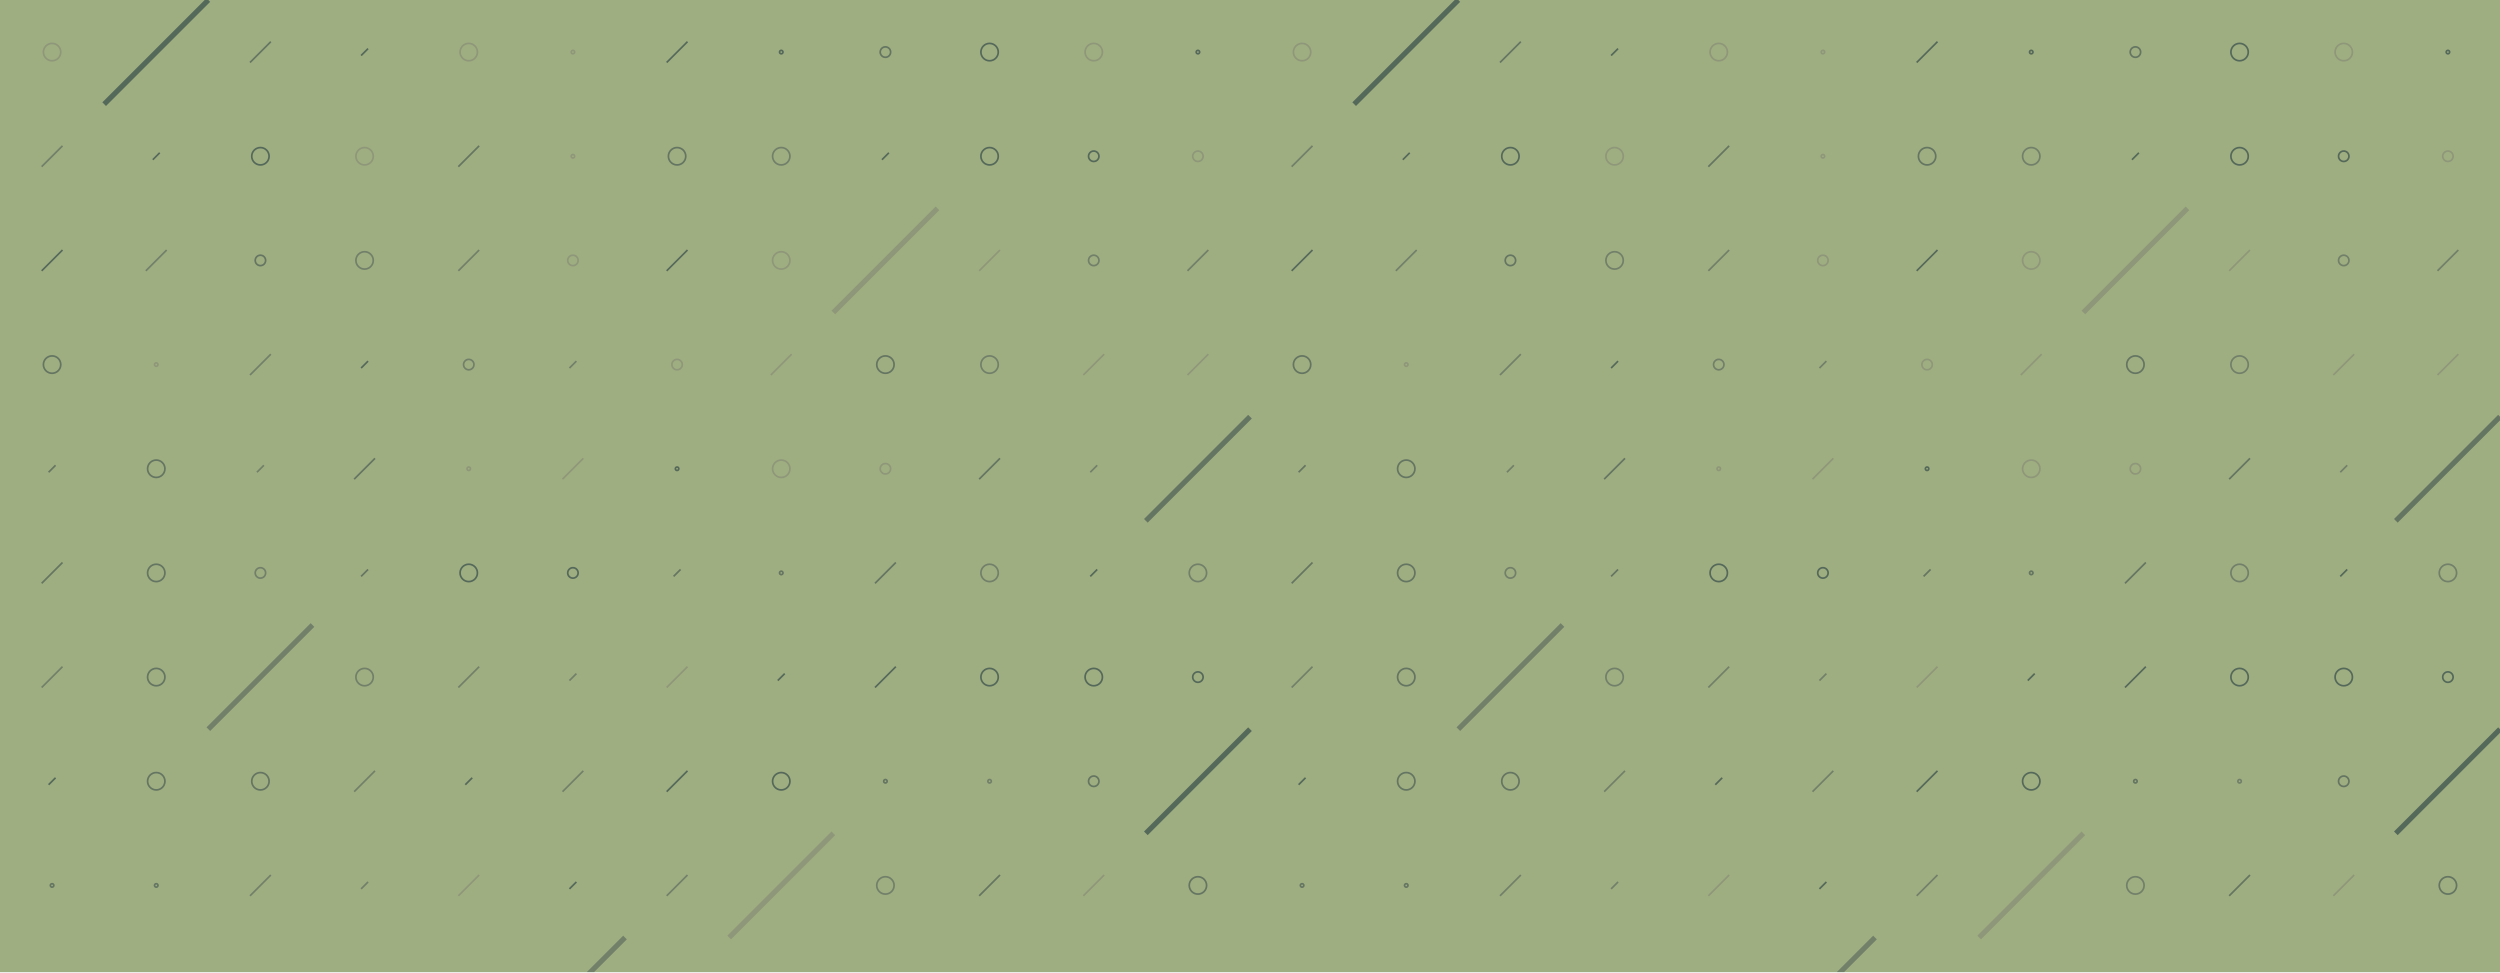
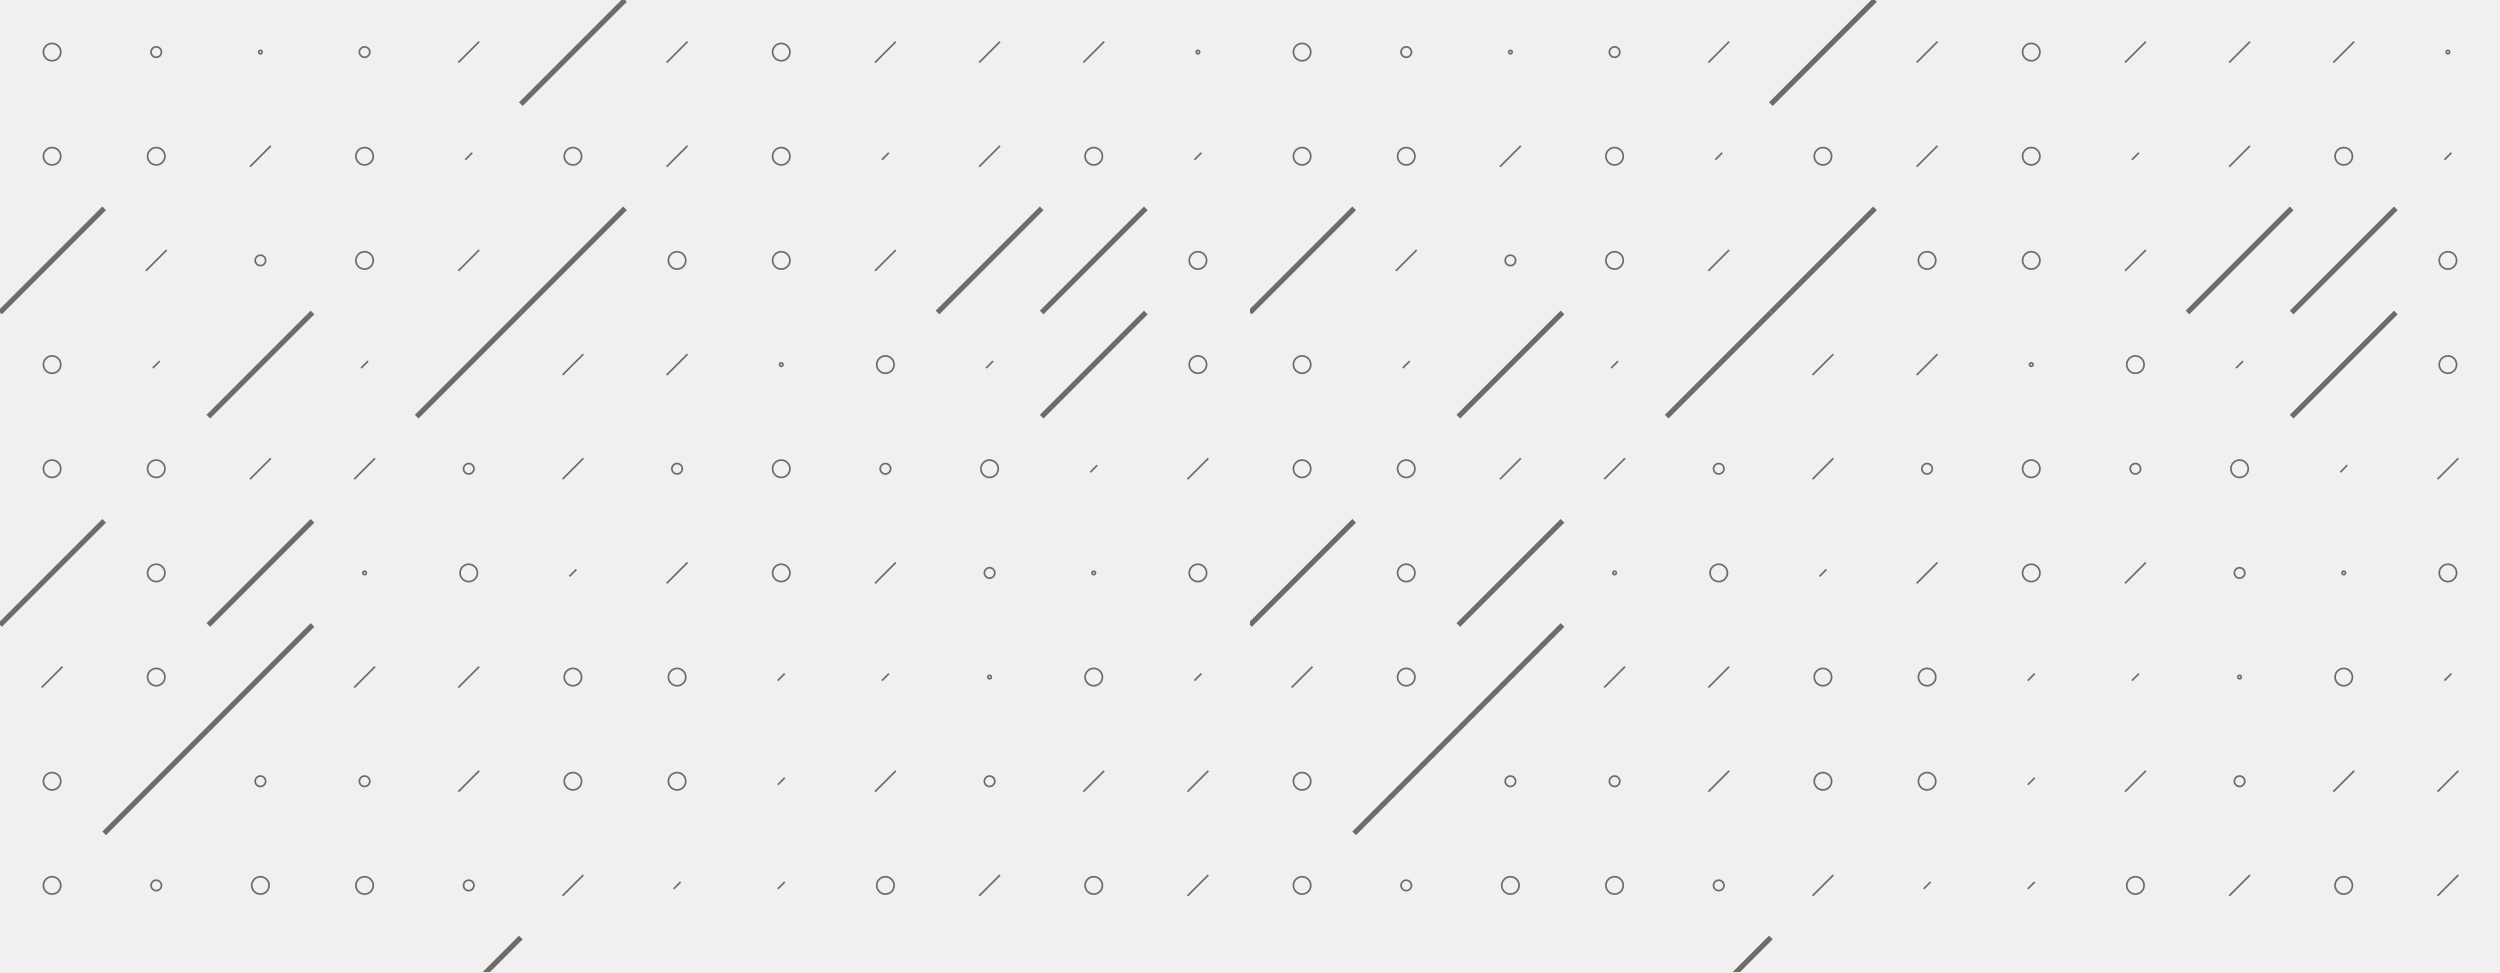
<svg xmlns="http://www.w3.org/2000/svg" xmlns:xlink="http://www.w3.org/1999/xlink" version="1.1" width="1440" height="560" preserveAspectRatio="none" viewBox="0 0 1440 560">
-   <g mask="url(&quot;#SvgjsMask1164&quot;)" fill="none">
-     <rect width="1440" height="560" x="0" y="0" fill="rgba(159, 174, 129, 1)" />
-     <use xlink:href="#SvgjsSymbol1171" x="0" y="0" />
-     <use xlink:href="#SvgjsSymbol1171" x="720" y="0" />
+   <g mask="url(&quot;#SvgjsMask1188&quot;)" fill="none">
+     <use xlink:href="#SvgjsSymbol1195" x="0" y="0" />
+     <use xlink:href="#SvgjsSymbol1195" x="720" y="0" />
  </g>
  <defs>
-     <mask id="SvgjsMask1164">
+     <mask id="SvgjsMask1188">
      <rect width="1440" height="560" fill="#ffffff" />
    </mask>
-     <path d="M-1 0 a1 1 0 1 0 2 0 a1 1 0 1 0 -2 0z" id="SvgjsPath1168" />
-     <path d="M-3 0 a3 3 0 1 0 6 0 a3 3 0 1 0 -6 0z" id="SvgjsPath1170" />
-     <path d="M-5 0 a5 5 0 1 0 10 0 a5 5 0 1 0 -10 0z" id="SvgjsPath1165" />
-     <path d="M2 -2 L-2 2z" id="SvgjsPath1167" />
-     <path d="M6 -6 L-6 6z" id="SvgjsPath1166" />
-     <path d="M30 -30 L-30 30z" id="SvgjsPath1169" />
+     <path d="M-1 0 a1 1 0 1 0 2 0 a1 1 0 1 0 -2 0z" id="SvgjsPath1194" />
+     <path d="M-3 0 a3 3 0 1 0 6 0 a3 3 0 1 0 -6 0z" id="SvgjsPath1192" />
+     <path d="M-5 0 a5 5 0 1 0 10 0 a5 5 0 1 0 -10 0z" id="SvgjsPath1189" />
+     <path d="M2 -2 L-2 2z" id="SvgjsPath1193" />
+     <path d="M6 -6 L-6 6z" id="SvgjsPath1191" />
+     <path d="M30 -30 L-30 30z" id="SvgjsPath1190" />
  </defs>
-   <symbol id="SvgjsSymbol1171">
-     <use xlink:href="#SvgjsPath1165" x="30" y="30" stroke="rgba(142, 151, 121, 1)" />
-     <use xlink:href="#SvgjsPath1166" x="30" y="90" stroke="rgba(114, 128, 106, 1)" />
-     <use xlink:href="#SvgjsPath1166" x="30" y="150" stroke="rgba(85, 105, 90, 1)" />
-     <use xlink:href="#SvgjsPath1165" x="30" y="210" stroke="rgba(100, 117, 98, 1)" />
-     <use xlink:href="#SvgjsPath1167" x="30" y="270" stroke="rgba(100, 117, 98, 1)" />
-     <use xlink:href="#SvgjsPath1166" x="30" y="330" stroke="rgba(100, 117, 98, 1)" />
-     <use xlink:href="#SvgjsPath1166" x="30" y="390" stroke="rgba(114, 128, 106, 1)" />
-     <use xlink:href="#SvgjsPath1167" x="30" y="450" stroke="rgba(85, 105, 90, 1)" />
-     <use xlink:href="#SvgjsPath1168" x="30" y="510" stroke="rgba(100, 117, 98, 1)" />
-     <use xlink:href="#SvgjsPath1167" x="30" y="570" stroke="rgba(85, 105, 90, 1)" />
-     <use xlink:href="#SvgjsPath1169" x="90" y="30" stroke="rgba(85, 105, 90, 1)" stroke-width="3" />
-     <use xlink:href="#SvgjsPath1167" x="90" y="90" stroke="rgba(85, 105, 90, 1)" />
-     <use xlink:href="#SvgjsPath1166" x="90" y="150" stroke="rgba(114, 128, 106, 1)" />
-     <use xlink:href="#SvgjsPath1168" x="90" y="210" stroke="rgba(142, 151, 121, 1)" />
-     <use xlink:href="#SvgjsPath1165" x="90" y="270" stroke="rgba(100, 117, 98, 1)" />
-     <use xlink:href="#SvgjsPath1165" x="90" y="330" stroke="rgba(100, 117, 98, 1)" />
-     <use xlink:href="#SvgjsPath1165" x="90" y="390" stroke="rgba(100, 117, 98, 1)" />
-     <use xlink:href="#SvgjsPath1165" x="90" y="450" stroke="rgba(100, 117, 98, 1)" />
-     <use xlink:href="#SvgjsPath1168" x="90" y="510" stroke="rgba(100, 117, 98, 1)" />
-     <use xlink:href="#SvgjsPath1166" x="90" y="570" stroke="rgba(85, 105, 90, 1)" />
-     <use xlink:href="#SvgjsPath1166" x="150" y="30" stroke="rgba(100, 117, 98, 1)" />
-     <use xlink:href="#SvgjsPath1165" x="150" y="90" stroke="rgba(85, 105, 90, 1)" />
-     <use xlink:href="#SvgjsPath1170" x="150" y="150" stroke="rgba(100, 117, 98, 1)" />
-     <use xlink:href="#SvgjsPath1166" x="150" y="210" stroke="rgba(114, 128, 106, 1)" />
-     <use xlink:href="#SvgjsPath1167" x="150" y="270" stroke="rgba(114, 128, 106, 1)" />
-     <use xlink:href="#SvgjsPath1170" x="150" y="330" stroke="rgba(114, 128, 106, 1)" />
-     <use xlink:href="#SvgjsPath1169" x="150" y="390" stroke="rgba(114, 128, 106, 1)" stroke-width="3" />
-     <use xlink:href="#SvgjsPath1165" x="150" y="450" stroke="rgba(100, 117, 98, 1)" />
-     <use xlink:href="#SvgjsPath1166" x="150" y="510" stroke="rgba(114, 128, 106, 1)" />
-     <use xlink:href="#SvgjsPath1170" x="150" y="570" stroke="rgba(142, 151, 121, 1)" />
-     <use xlink:href="#SvgjsPath1167" x="210" y="30" stroke="rgba(85, 105, 90, 1)" />
-     <use xlink:href="#SvgjsPath1165" x="210" y="90" stroke="rgba(142, 151, 121, 1)" />
-     <use xlink:href="#SvgjsPath1165" x="210" y="150" stroke="rgba(114, 128, 106, 1)" />
-     <use xlink:href="#SvgjsPath1167" x="210" y="210" stroke="rgba(85, 105, 90, 1)" />
-     <use xlink:href="#SvgjsPath1166" x="210" y="270" stroke="rgba(100, 117, 98, 1)" />
-     <use xlink:href="#SvgjsPath1167" x="210" y="330" stroke="rgba(100, 117, 98, 1)" />
-     <use xlink:href="#SvgjsPath1165" x="210" y="390" stroke="rgba(114, 128, 106, 1)" />
-     <use xlink:href="#SvgjsPath1166" x="210" y="450" stroke="rgba(114, 128, 106, 1)" />
-     <use xlink:href="#SvgjsPath1167" x="210" y="510" stroke="rgba(114, 128, 106, 1)" />
-     <use xlink:href="#SvgjsPath1167" x="210" y="570" stroke="rgba(100, 117, 98, 1)" />
-     <use xlink:href="#SvgjsPath1165" x="270" y="30" stroke="rgba(142, 151, 121, 1)" />
-     <use xlink:href="#SvgjsPath1166" x="270" y="90" stroke="rgba(100, 117, 98, 1)" />
-     <use xlink:href="#SvgjsPath1166" x="270" y="150" stroke="rgba(114, 128, 106, 1)" />
-     <use xlink:href="#SvgjsPath1170" x="270" y="210" stroke="rgba(114, 128, 106, 1)" />
-     <use xlink:href="#SvgjsPath1168" x="270" y="270" stroke="rgba(142, 151, 121, 1)" />
-     <use xlink:href="#SvgjsPath1165" x="270" y="330" stroke="rgba(85, 105, 90, 1)" />
-     <use xlink:href="#SvgjsPath1166" x="270" y="390" stroke="rgba(114, 128, 106, 1)" />
-     <use xlink:href="#SvgjsPath1167" x="270" y="450" stroke="rgba(85, 105, 90, 1)" />
-     <use xlink:href="#SvgjsPath1166" x="270" y="510" stroke="rgba(142, 151, 121, 1)" />
-     <use xlink:href="#SvgjsPath1165" x="270" y="570" stroke="rgba(85, 105, 90, 1)" />
-     <use xlink:href="#SvgjsPath1168" x="330" y="30" stroke="rgba(142, 151, 121, 1)" />
-     <use xlink:href="#SvgjsPath1168" x="330" y="90" stroke="rgba(142, 151, 121, 1)" />
-     <use xlink:href="#SvgjsPath1170" x="330" y="150" stroke="rgba(142, 151, 121, 1)" />
-     <use xlink:href="#SvgjsPath1167" x="330" y="210" stroke="rgba(114, 128, 106, 1)" />
-     <use xlink:href="#SvgjsPath1166" x="330" y="270" stroke="rgba(142, 151, 121, 1)" />
-     <use xlink:href="#SvgjsPath1170" x="330" y="330" stroke="rgba(85, 105, 90, 1)" />
-     <use xlink:href="#SvgjsPath1167" x="330" y="390" stroke="rgba(114, 128, 106, 1)" />
-     <use xlink:href="#SvgjsPath1166" x="330" y="450" stroke="rgba(114, 128, 106, 1)" />
-     <use xlink:href="#SvgjsPath1167" x="330" y="510" stroke="rgba(85, 105, 90, 1)" />
-     <use xlink:href="#SvgjsPath1169" x="330" y="570" stroke="rgba(114, 128, 106, 1)" stroke-width="3" />
-     <use xlink:href="#SvgjsPath1166" x="390" y="30" stroke="rgba(85, 105, 90, 1)" />
-     <use xlink:href="#SvgjsPath1165" x="390" y="90" stroke="rgba(100, 117, 98, 1)" />
-     <use xlink:href="#SvgjsPath1166" x="390" y="150" stroke="rgba(85, 105, 90, 1)" />
-     <use xlink:href="#SvgjsPath1170" x="390" y="210" stroke="rgba(142, 151, 121, 1)" />
-     <use xlink:href="#SvgjsPath1168" x="390" y="270" stroke="rgba(85, 105, 90, 1)" />
-     <use xlink:href="#SvgjsPath1167" x="390" y="330" stroke="rgba(100, 117, 98, 1)" />
-     <use xlink:href="#SvgjsPath1166" x="390" y="390" stroke="rgba(142, 151, 121, 1)" />
-     <use xlink:href="#SvgjsPath1166" x="390" y="450" stroke="rgba(85, 105, 90, 1)" />
-     <use xlink:href="#SvgjsPath1166" x="390" y="510" stroke="rgba(114, 128, 106, 1)" />
-     <use xlink:href="#SvgjsPath1165" x="390" y="570" stroke="rgba(142, 151, 121, 1)" />
-     <use xlink:href="#SvgjsPath1168" x="450" y="30" stroke="rgba(85, 105, 90, 1)" />
-     <use xlink:href="#SvgjsPath1165" x="450" y="90" stroke="rgba(114, 128, 106, 1)" />
-     <use xlink:href="#SvgjsPath1165" x="450" y="150" stroke="rgba(142, 151, 121, 1)" />
-     <use xlink:href="#SvgjsPath1166" x="450" y="210" stroke="rgba(142, 151, 121, 1)" />
-     <use xlink:href="#SvgjsPath1165" x="450" y="270" stroke="rgba(142, 151, 121, 1)" />
-     <use xlink:href="#SvgjsPath1168" x="450" y="330" stroke="rgba(100, 117, 98, 1)" />
-     <use xlink:href="#SvgjsPath1167" x="450" y="390" stroke="rgba(85, 105, 90, 1)" />
-     <use xlink:href="#SvgjsPath1165" x="450" y="450" stroke="rgba(85, 105, 90, 1)" />
-     <use xlink:href="#SvgjsPath1169" x="450" y="510" stroke="rgba(142, 151, 121, 1)" stroke-width="3" />
-     <use xlink:href="#SvgjsPath1168" x="450" y="570" stroke="rgba(114, 128, 106, 1)" />
-     <use xlink:href="#SvgjsPath1170" x="510" y="30" stroke="rgba(100, 117, 98, 1)" />
-     <use xlink:href="#SvgjsPath1167" x="510" y="90" stroke="rgba(85, 105, 90, 1)" />
-     <use xlink:href="#SvgjsPath1169" x="510" y="150" stroke="rgba(142, 151, 121, 1)" stroke-width="3" />
-     <use xlink:href="#SvgjsPath1165" x="510" y="210" stroke="rgba(100, 117, 98, 1)" />
-     <use xlink:href="#SvgjsPath1170" x="510" y="270" stroke="rgba(142, 151, 121, 1)" />
-     <use xlink:href="#SvgjsPath1166" x="510" y="330" stroke="rgba(100, 117, 98, 1)" />
-     <use xlink:href="#SvgjsPath1166" x="510" y="390" stroke="rgba(85, 105, 90, 1)" />
-     <use xlink:href="#SvgjsPath1168" x="510" y="450" stroke="rgba(100, 117, 98, 1)" />
-     <use xlink:href="#SvgjsPath1165" x="510" y="510" stroke="rgba(114, 128, 106, 1)" />
-     <use xlink:href="#SvgjsPath1165" x="510" y="570" stroke="rgba(85, 105, 90, 1)" />
-     <use xlink:href="#SvgjsPath1165" x="570" y="30" stroke="rgba(85, 105, 90, 1)" />
-     <use xlink:href="#SvgjsPath1165" x="570" y="90" stroke="rgba(85, 105, 90, 1)" />
-     <use xlink:href="#SvgjsPath1166" x="570" y="150" stroke="rgba(142, 151, 121, 1)" />
-     <use xlink:href="#SvgjsPath1165" x="570" y="210" stroke="rgba(114, 128, 106, 1)" />
-     <use xlink:href="#SvgjsPath1166" x="570" y="270" stroke="rgba(100, 117, 98, 1)" />
-     <use xlink:href="#SvgjsPath1165" x="570" y="330" stroke="rgba(114, 128, 106, 1)" />
-     <use xlink:href="#SvgjsPath1165" x="570" y="390" stroke="rgba(85, 105, 90, 1)" />
-     <use xlink:href="#SvgjsPath1168" x="570" y="450" stroke="rgba(114, 128, 106, 1)" />
-     <use xlink:href="#SvgjsPath1166" x="570" y="510" stroke="rgba(100, 117, 98, 1)" />
-     <use xlink:href="#SvgjsPath1165" x="570" y="570" stroke="rgba(114, 128, 106, 1)" />
-     <use xlink:href="#SvgjsPath1165" x="630" y="30" stroke="rgba(142, 151, 121, 1)" />
-     <use xlink:href="#SvgjsPath1170" x="630" y="90" stroke="rgba(85, 105, 90, 1)" />
-     <use xlink:href="#SvgjsPath1170" x="630" y="150" stroke="rgba(114, 128, 106, 1)" />
-     <use xlink:href="#SvgjsPath1166" x="630" y="210" stroke="rgba(142, 151, 121, 1)" />
-     <use xlink:href="#SvgjsPath1167" x="630" y="270" stroke="rgba(114, 128, 106, 1)" />
-     <use xlink:href="#SvgjsPath1167" x="630" y="330" stroke="rgba(85, 105, 90, 1)" />
-     <use xlink:href="#SvgjsPath1165" x="630" y="390" stroke="rgba(85, 105, 90, 1)" />
-     <use xlink:href="#SvgjsPath1170" x="630" y="450" stroke="rgba(100, 117, 98, 1)" />
-     <use xlink:href="#SvgjsPath1166" x="630" y="510" stroke="rgba(142, 151, 121, 1)" />
-     <use xlink:href="#SvgjsPath1165" x="630" y="570" stroke="rgba(100, 117, 98, 1)" />
-     <use xlink:href="#SvgjsPath1168" x="690" y="30" stroke="rgba(85, 105, 90, 1)" />
-     <use xlink:href="#SvgjsPath1170" x="690" y="90" stroke="rgba(142, 151, 121, 1)" />
-     <use xlink:href="#SvgjsPath1166" x="690" y="150" stroke="rgba(114, 128, 106, 1)" />
-     <use xlink:href="#SvgjsPath1166" x="690" y="210" stroke="rgba(142, 151, 121, 1)" />
-     <use xlink:href="#SvgjsPath1169" x="690" y="270" stroke="rgba(100, 117, 98, 1)" stroke-width="3" />
-     <use xlink:href="#SvgjsPath1165" x="690" y="330" stroke="rgba(114, 128, 106, 1)" />
-     <use xlink:href="#SvgjsPath1170" x="690" y="390" stroke="rgba(85, 105, 90, 1)" />
-     <use xlink:href="#SvgjsPath1169" x="690" y="450" stroke="rgba(85, 105, 90, 1)" stroke-width="3" />
-     <use xlink:href="#SvgjsPath1165" x="690" y="510" stroke="rgba(100, 117, 98, 1)" />
-     <use xlink:href="#SvgjsPath1166" x="690" y="570" stroke="rgba(114, 128, 106, 1)" />
+   <symbol id="SvgjsSymbol1195">
+     <use xlink:href="#SvgjsPath1189" x="30" y="30" stroke="#353131b0" />
+     <use xlink:href="#SvgjsPath1189" x="30" y="90" stroke="#353131b0" />
+     <use xlink:href="#SvgjsPath1190" x="30" y="150" stroke="#353131b0" stroke-width="3" />
+     <use xlink:href="#SvgjsPath1189" x="30" y="210" stroke="#353131b0" />
+     <use xlink:href="#SvgjsPath1189" x="30" y="270" stroke="#353131b0" />
+     <use xlink:href="#SvgjsPath1190" x="30" y="330" stroke="#353131b0" stroke-width="3" />
+     <use xlink:href="#SvgjsPath1191" x="30" y="390" stroke="#353131b0" />
+     <use xlink:href="#SvgjsPath1189" x="30" y="450" stroke="#353131b0" />
+     <use xlink:href="#SvgjsPath1189" x="30" y="510" stroke="#353131b0" />
+     <use xlink:href="#SvgjsPath1189" x="30" y="570" stroke="#353131b0" />
+     <use xlink:href="#SvgjsPath1192" x="90" y="30" stroke="#353131b0" />
+     <use xlink:href="#SvgjsPath1189" x="90" y="90" stroke="#353131b0" />
+     <use xlink:href="#SvgjsPath1191" x="90" y="150" stroke="#353131b0" />
+     <use xlink:href="#SvgjsPath1193" x="90" y="210" stroke="#353131b0" />
+     <use xlink:href="#SvgjsPath1189" x="90" y="270" stroke="#353131b0" />
+     <use xlink:href="#SvgjsPath1189" x="90" y="330" stroke="#353131b0" />
+     <use xlink:href="#SvgjsPath1189" x="90" y="390" stroke="#353131b0" />
+     <use xlink:href="#SvgjsPath1190" x="90" y="450" stroke="#353131b0" stroke-width="3" />
+     <use xlink:href="#SvgjsPath1192" x="90" y="510" stroke="#353131b0" />
+     <use xlink:href="#SvgjsPath1189" x="90" y="570" stroke="#353131b0" />
+     <use xlink:href="#SvgjsPath1194" x="150" y="30" stroke="#353131b0" />
+     <use xlink:href="#SvgjsPath1191" x="150" y="90" stroke="#353131b0" />
+     <use xlink:href="#SvgjsPath1192" x="150" y="150" stroke="#353131b0" />
+     <use xlink:href="#SvgjsPath1190" x="150" y="210" stroke="#353131b0" stroke-width="3" />
+     <use xlink:href="#SvgjsPath1191" x="150" y="270" stroke="#353131b0" />
+     <use xlink:href="#SvgjsPath1190" x="150" y="330" stroke="#353131b0" stroke-width="3" />
+     <use xlink:href="#SvgjsPath1190" x="150" y="390" stroke="#353131b0" stroke-width="3" />
+     <use xlink:href="#SvgjsPath1192" x="150" y="450" stroke="#353131b0" />
+     <use xlink:href="#SvgjsPath1189" x="150" y="510" stroke="#353131b0" />
+     <use xlink:href="#SvgjsPath1191" x="150" y="570" stroke="#353131b0" />
+     <use xlink:href="#SvgjsPath1192" x="210" y="30" stroke="#353131b0" />
+     <use xlink:href="#SvgjsPath1189" x="210" y="90" stroke="#353131b0" />
+     <use xlink:href="#SvgjsPath1189" x="210" y="150" stroke="#353131b0" />
+     <use xlink:href="#SvgjsPath1193" x="210" y="210" stroke="#353131b0" />
+     <use xlink:href="#SvgjsPath1191" x="210" y="270" stroke="#353131b0" />
+     <use xlink:href="#SvgjsPath1194" x="210" y="330" stroke="#353131b0" />
+     <use xlink:href="#SvgjsPath1191" x="210" y="390" stroke="#353131b0" />
+     <use xlink:href="#SvgjsPath1192" x="210" y="450" stroke="#353131b0" />
+     <use xlink:href="#SvgjsPath1189" x="210" y="510" stroke="#353131b0" />
+     <use xlink:href="#SvgjsPath1192" x="210" y="570" stroke="#353131b0" />
+     <use xlink:href="#SvgjsPath1191" x="270" y="30" stroke="#353131b0" />
+     <use xlink:href="#SvgjsPath1193" x="270" y="90" stroke="#353131b0" />
+     <use xlink:href="#SvgjsPath1191" x="270" y="150" stroke="#353131b0" />
+     <use xlink:href="#SvgjsPath1190" x="270" y="210" stroke="#353131b0" stroke-width="3" />
+     <use xlink:href="#SvgjsPath1192" x="270" y="270" stroke="#353131b0" />
+     <use xlink:href="#SvgjsPath1189" x="270" y="330" stroke="#353131b0" />
+     <use xlink:href="#SvgjsPath1191" x="270" y="390" stroke="#353131b0" />
+     <use xlink:href="#SvgjsPath1191" x="270" y="450" stroke="#353131b0" />
+     <use xlink:href="#SvgjsPath1192" x="270" y="510" stroke="#353131b0" />
+     <use xlink:href="#SvgjsPath1190" x="270" y="570" stroke="#353131b0" stroke-width="3" />
+     <use xlink:href="#SvgjsPath1190" x="330" y="30" stroke="#353131b0" stroke-width="3" />
+     <use xlink:href="#SvgjsPath1189" x="330" y="90" stroke="#353131b0" />
+     <use xlink:href="#SvgjsPath1190" x="330" y="150" stroke="#353131b0" stroke-width="3" />
+     <use xlink:href="#SvgjsPath1191" x="330" y="210" stroke="#353131b0" />
+     <use xlink:href="#SvgjsPath1191" x="330" y="270" stroke="#353131b0" />
+     <use xlink:href="#SvgjsPath1193" x="330" y="330" stroke="#353131b0" />
+     <use xlink:href="#SvgjsPath1189" x="330" y="390" stroke="#353131b0" />
+     <use xlink:href="#SvgjsPath1189" x="330" y="450" stroke="#353131b0" />
+     <use xlink:href="#SvgjsPath1191" x="330" y="510" stroke="#353131b0" />
+     <use xlink:href="#SvgjsPath1192" x="330" y="570" stroke="#353131b0" />
+     <use xlink:href="#SvgjsPath1191" x="390" y="30" stroke="#353131b0" />
+     <use xlink:href="#SvgjsPath1191" x="390" y="90" stroke="#353131b0" />
+     <use xlink:href="#SvgjsPath1189" x="390" y="150" stroke="#353131b0" />
+     <use xlink:href="#SvgjsPath1191" x="390" y="210" stroke="#353131b0" />
+     <use xlink:href="#SvgjsPath1192" x="390" y="270" stroke="#353131b0" />
+     <use xlink:href="#SvgjsPath1191" x="390" y="330" stroke="#353131b0" />
+     <use xlink:href="#SvgjsPath1189" x="390" y="390" stroke="#353131b0" />
+     <use xlink:href="#SvgjsPath1189" x="390" y="450" stroke="#353131b0" />
+     <use xlink:href="#SvgjsPath1193" x="390" y="510" stroke="#353131b0" />
+     <use xlink:href="#SvgjsPath1189" x="390" y="570" stroke="#353131b0" />
+     <use xlink:href="#SvgjsPath1189" x="450" y="30" stroke="#353131b0" />
+     <use xlink:href="#SvgjsPath1189" x="450" y="90" stroke="#353131b0" />
+     <use xlink:href="#SvgjsPath1189" x="450" y="150" stroke="#353131b0" />
+     <use xlink:href="#SvgjsPath1194" x="450" y="210" stroke="#353131b0" />
+     <use xlink:href="#SvgjsPath1189" x="450" y="270" stroke="#353131b0" />
+     <use xlink:href="#SvgjsPath1189" x="450" y="330" stroke="#353131b0" />
+     <use xlink:href="#SvgjsPath1193" x="450" y="390" stroke="#353131b0" />
+     <use xlink:href="#SvgjsPath1193" x="450" y="450" stroke="#353131b0" />
+     <use xlink:href="#SvgjsPath1193" x="450" y="510" stroke="#353131b0" />
+     <use xlink:href="#SvgjsPath1189" x="450" y="570" stroke="#353131b0" />
+     <use xlink:href="#SvgjsPath1191" x="510" y="30" stroke="#353131b0" />
+     <use xlink:href="#SvgjsPath1193" x="510" y="90" stroke="#353131b0" />
+     <use xlink:href="#SvgjsPath1191" x="510" y="150" stroke="#353131b0" />
+     <use xlink:href="#SvgjsPath1189" x="510" y="210" stroke="#353131b0" />
+     <use xlink:href="#SvgjsPath1192" x="510" y="270" stroke="#353131b0" />
+     <use xlink:href="#SvgjsPath1191" x="510" y="330" stroke="#353131b0" />
+     <use xlink:href="#SvgjsPath1193" x="510" y="390" stroke="#353131b0" />
+     <use xlink:href="#SvgjsPath1191" x="510" y="450" stroke="#353131b0" />
+     <use xlink:href="#SvgjsPath1189" x="510" y="510" stroke="#353131b0" />
+     <use xlink:href="#SvgjsPath1189" x="510" y="570" stroke="#353131b0" />
+     <use xlink:href="#SvgjsPath1191" x="570" y="30" stroke="#353131b0" />
+     <use xlink:href="#SvgjsPath1191" x="570" y="90" stroke="#353131b0" />
+     <use xlink:href="#SvgjsPath1190" x="570" y="150" stroke="#353131b0" stroke-width="3" />
+     <use xlink:href="#SvgjsPath1193" x="570" y="210" stroke="#353131b0" />
+     <use xlink:href="#SvgjsPath1189" x="570" y="270" stroke="#353131b0" />
+     <use xlink:href="#SvgjsPath1192" x="570" y="330" stroke="#353131b0" />
+     <use xlink:href="#SvgjsPath1194" x="570" y="390" stroke="#353131b0" />
+     <use xlink:href="#SvgjsPath1192" x="570" y="450" stroke="#353131b0" />
+     <use xlink:href="#SvgjsPath1191" x="570" y="510" stroke="#353131b0" />
+     <use xlink:href="#SvgjsPath1191" x="570" y="570" stroke="#353131b0" />
+     <use xlink:href="#SvgjsPath1191" x="630" y="30" stroke="#353131b0" />
+     <use xlink:href="#SvgjsPath1189" x="630" y="90" stroke="#353131b0" />
+     <use xlink:href="#SvgjsPath1190" x="630" y="150" stroke="#353131b0" stroke-width="3" />
+     <use xlink:href="#SvgjsPath1190" x="630" y="210" stroke="#353131b0" stroke-width="3" />
+     <use xlink:href="#SvgjsPath1193" x="630" y="270" stroke="#353131b0" />
+     <use xlink:href="#SvgjsPath1194" x="630" y="330" stroke="#353131b0" />
+     <use xlink:href="#SvgjsPath1189" x="630" y="390" stroke="#353131b0" />
+     <use xlink:href="#SvgjsPath1191" x="630" y="450" stroke="#353131b0" />
+     <use xlink:href="#SvgjsPath1189" x="630" y="510" stroke="#353131b0" />
+     <use xlink:href="#SvgjsPath1191" x="630" y="570" stroke="#353131b0" />
+     <use xlink:href="#SvgjsPath1194" x="690" y="30" stroke="#353131b0" />
+     <use xlink:href="#SvgjsPath1193" x="690" y="90" stroke="#353131b0" />
+     <use xlink:href="#SvgjsPath1189" x="690" y="150" stroke="#353131b0" />
+     <use xlink:href="#SvgjsPath1189" x="690" y="210" stroke="#353131b0" />
+     <use xlink:href="#SvgjsPath1191" x="690" y="270" stroke="#353131b0" />
+     <use xlink:href="#SvgjsPath1189" x="690" y="330" stroke="#353131b0" />
+     <use xlink:href="#SvgjsPath1193" x="690" y="390" stroke="#353131b0" />
+     <use xlink:href="#SvgjsPath1191" x="690" y="450" stroke="#353131b0" />
+     <use xlink:href="#SvgjsPath1191" x="690" y="510" stroke="#353131b0" />
+     <use xlink:href="#SvgjsPath1189" x="690" y="570" stroke="#353131b0" />
  </symbol>
</svg>
